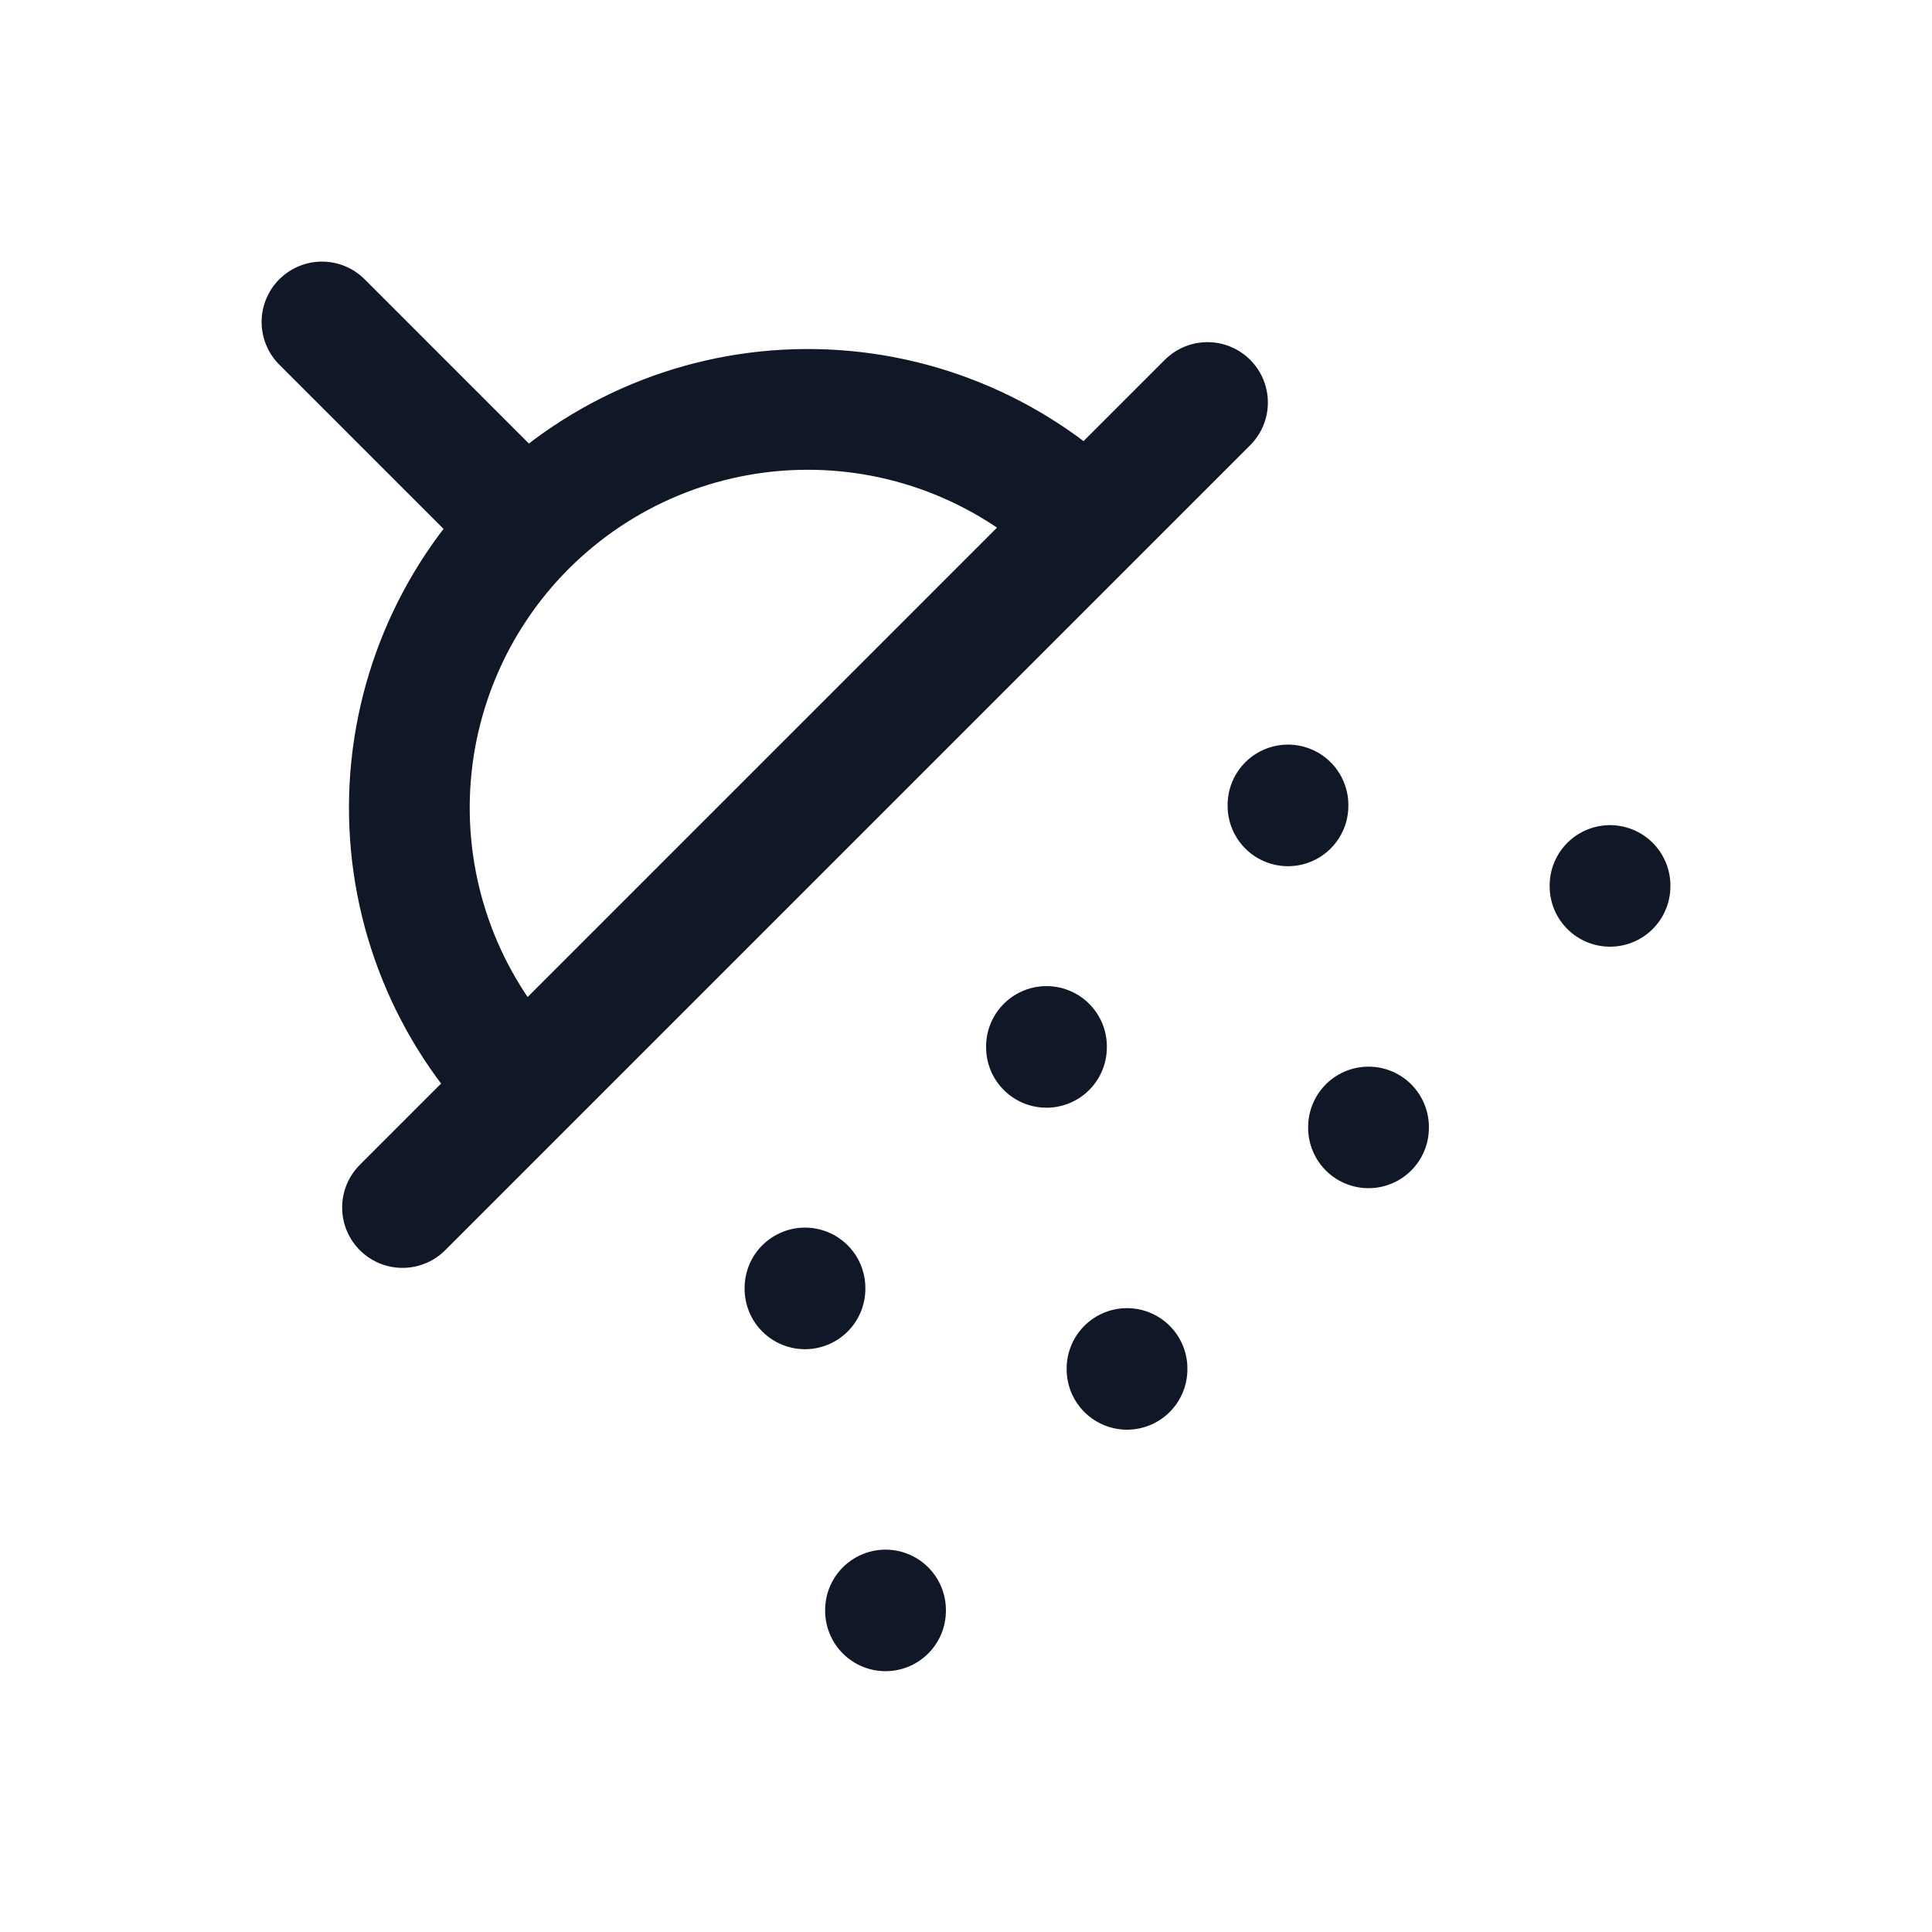
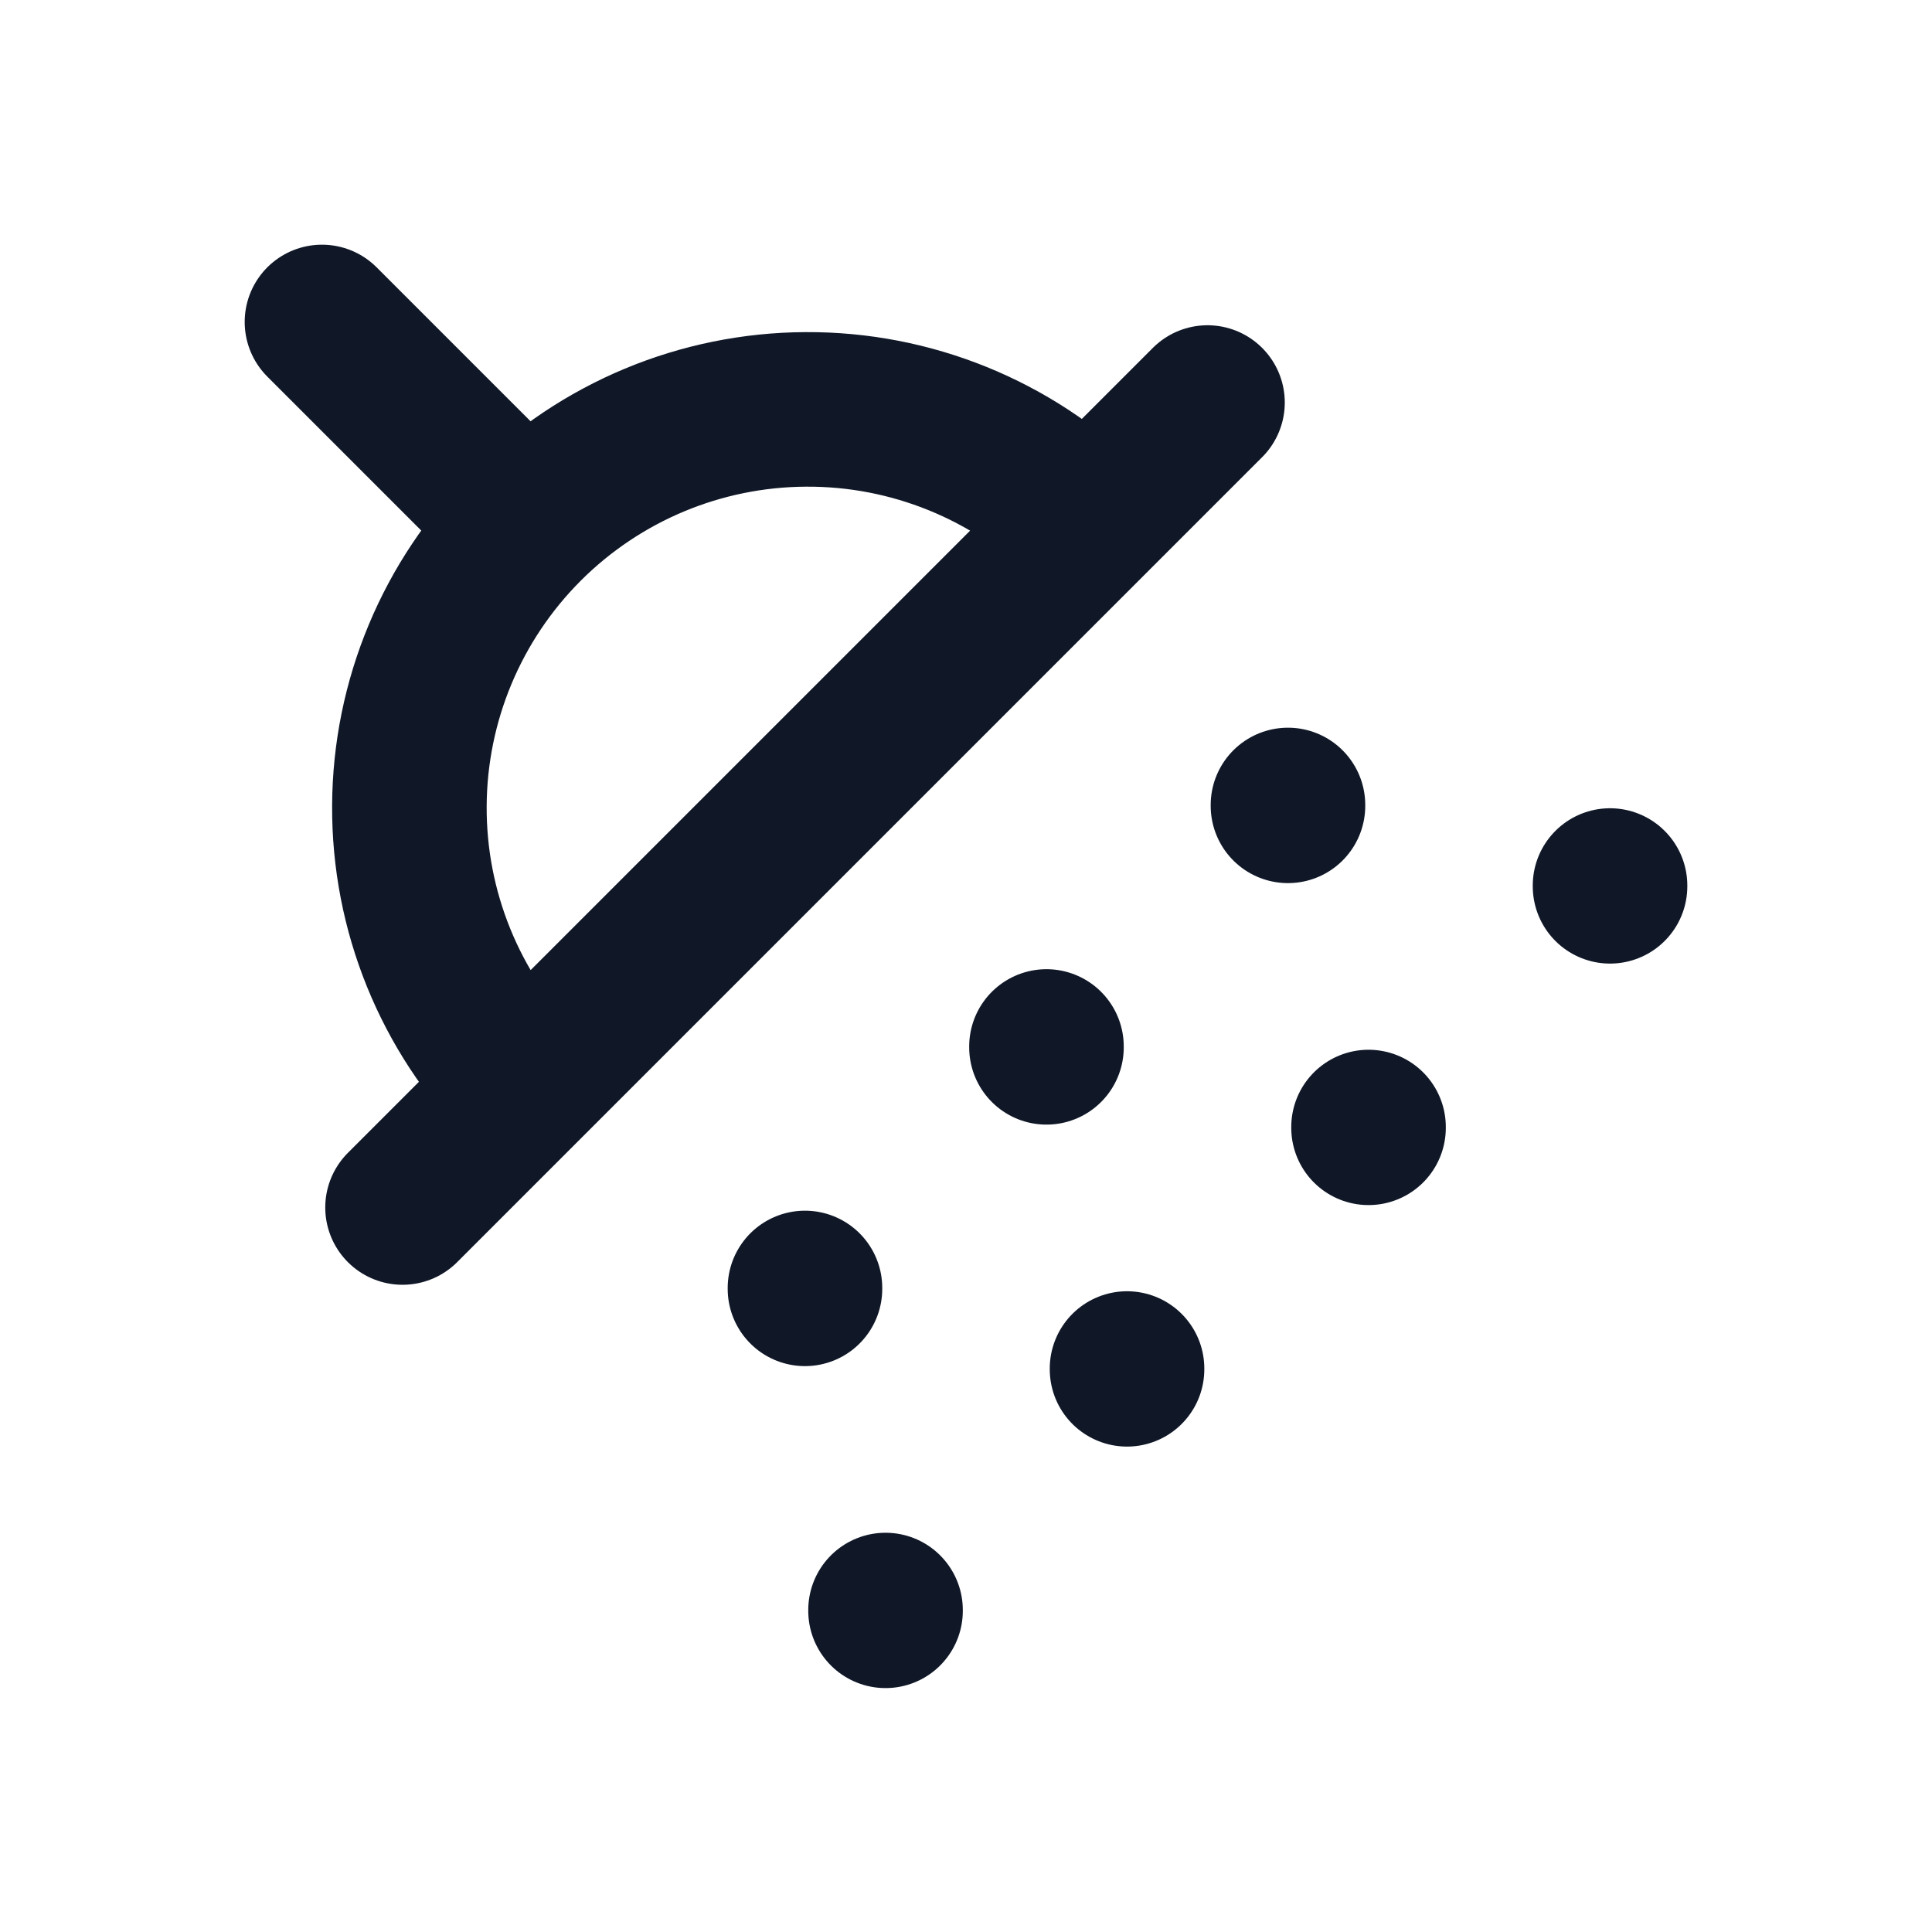
- <svg xmlns="http://www.w3.org/2000/svg" width="32" height="32" viewBox="0 0 32 32" fill="none">
-   <path d="M5.333 5.333L8.667 8.667M18 8.667C16.758 7.45 15.086 6.772 13.347 6.781C11.608 6.789 9.943 7.484 8.713 8.714C7.484 9.943 6.789 11.608 6.78 13.347C6.772 15.086 7.449 16.758 8.667 18M20 6.667L6.667 20M18.667 22.667V22.68M13.333 21.333V21.347M17.333 17.333V17.347M21.333 13.333V13.347M14.667 26.667V26.68M22.667 18.667V18.68M26.667 14.667V14.68" stroke="#101828" stroke-width="2" stroke-linecap="round" stroke-linejoin="round" />
+ <svg xmlns="http://www.w3.org/2000/svg" width="20" height="20" viewBox="0 0 20 20" fill="none">
+   <g id="Rating">
+     <path id="Vector" d="M3.333 3.333L5.417 5.417M11.25 5.417C10.474 4.656 9.429 4.232 8.342 4.238C7.255 4.243 6.215 4.677 5.446 5.446C4.678 6.214 4.243 7.255 4.238 8.342C4.232 9.429 4.656 10.474 5.417 11.25M12.5 4.167L4.167 12.5M11.667 14.167V14.175M8.333 13.333V13.342M10.833 10.833V10.842M13.333 8.333V8.342M9.167 16.667V16.675M14.167 11.667V11.675M16.667 9.167V9.175" stroke="#101828" stroke-width="1.6" stroke-linecap="round" stroke-linejoin="round" />
+   </g>
</svg>
